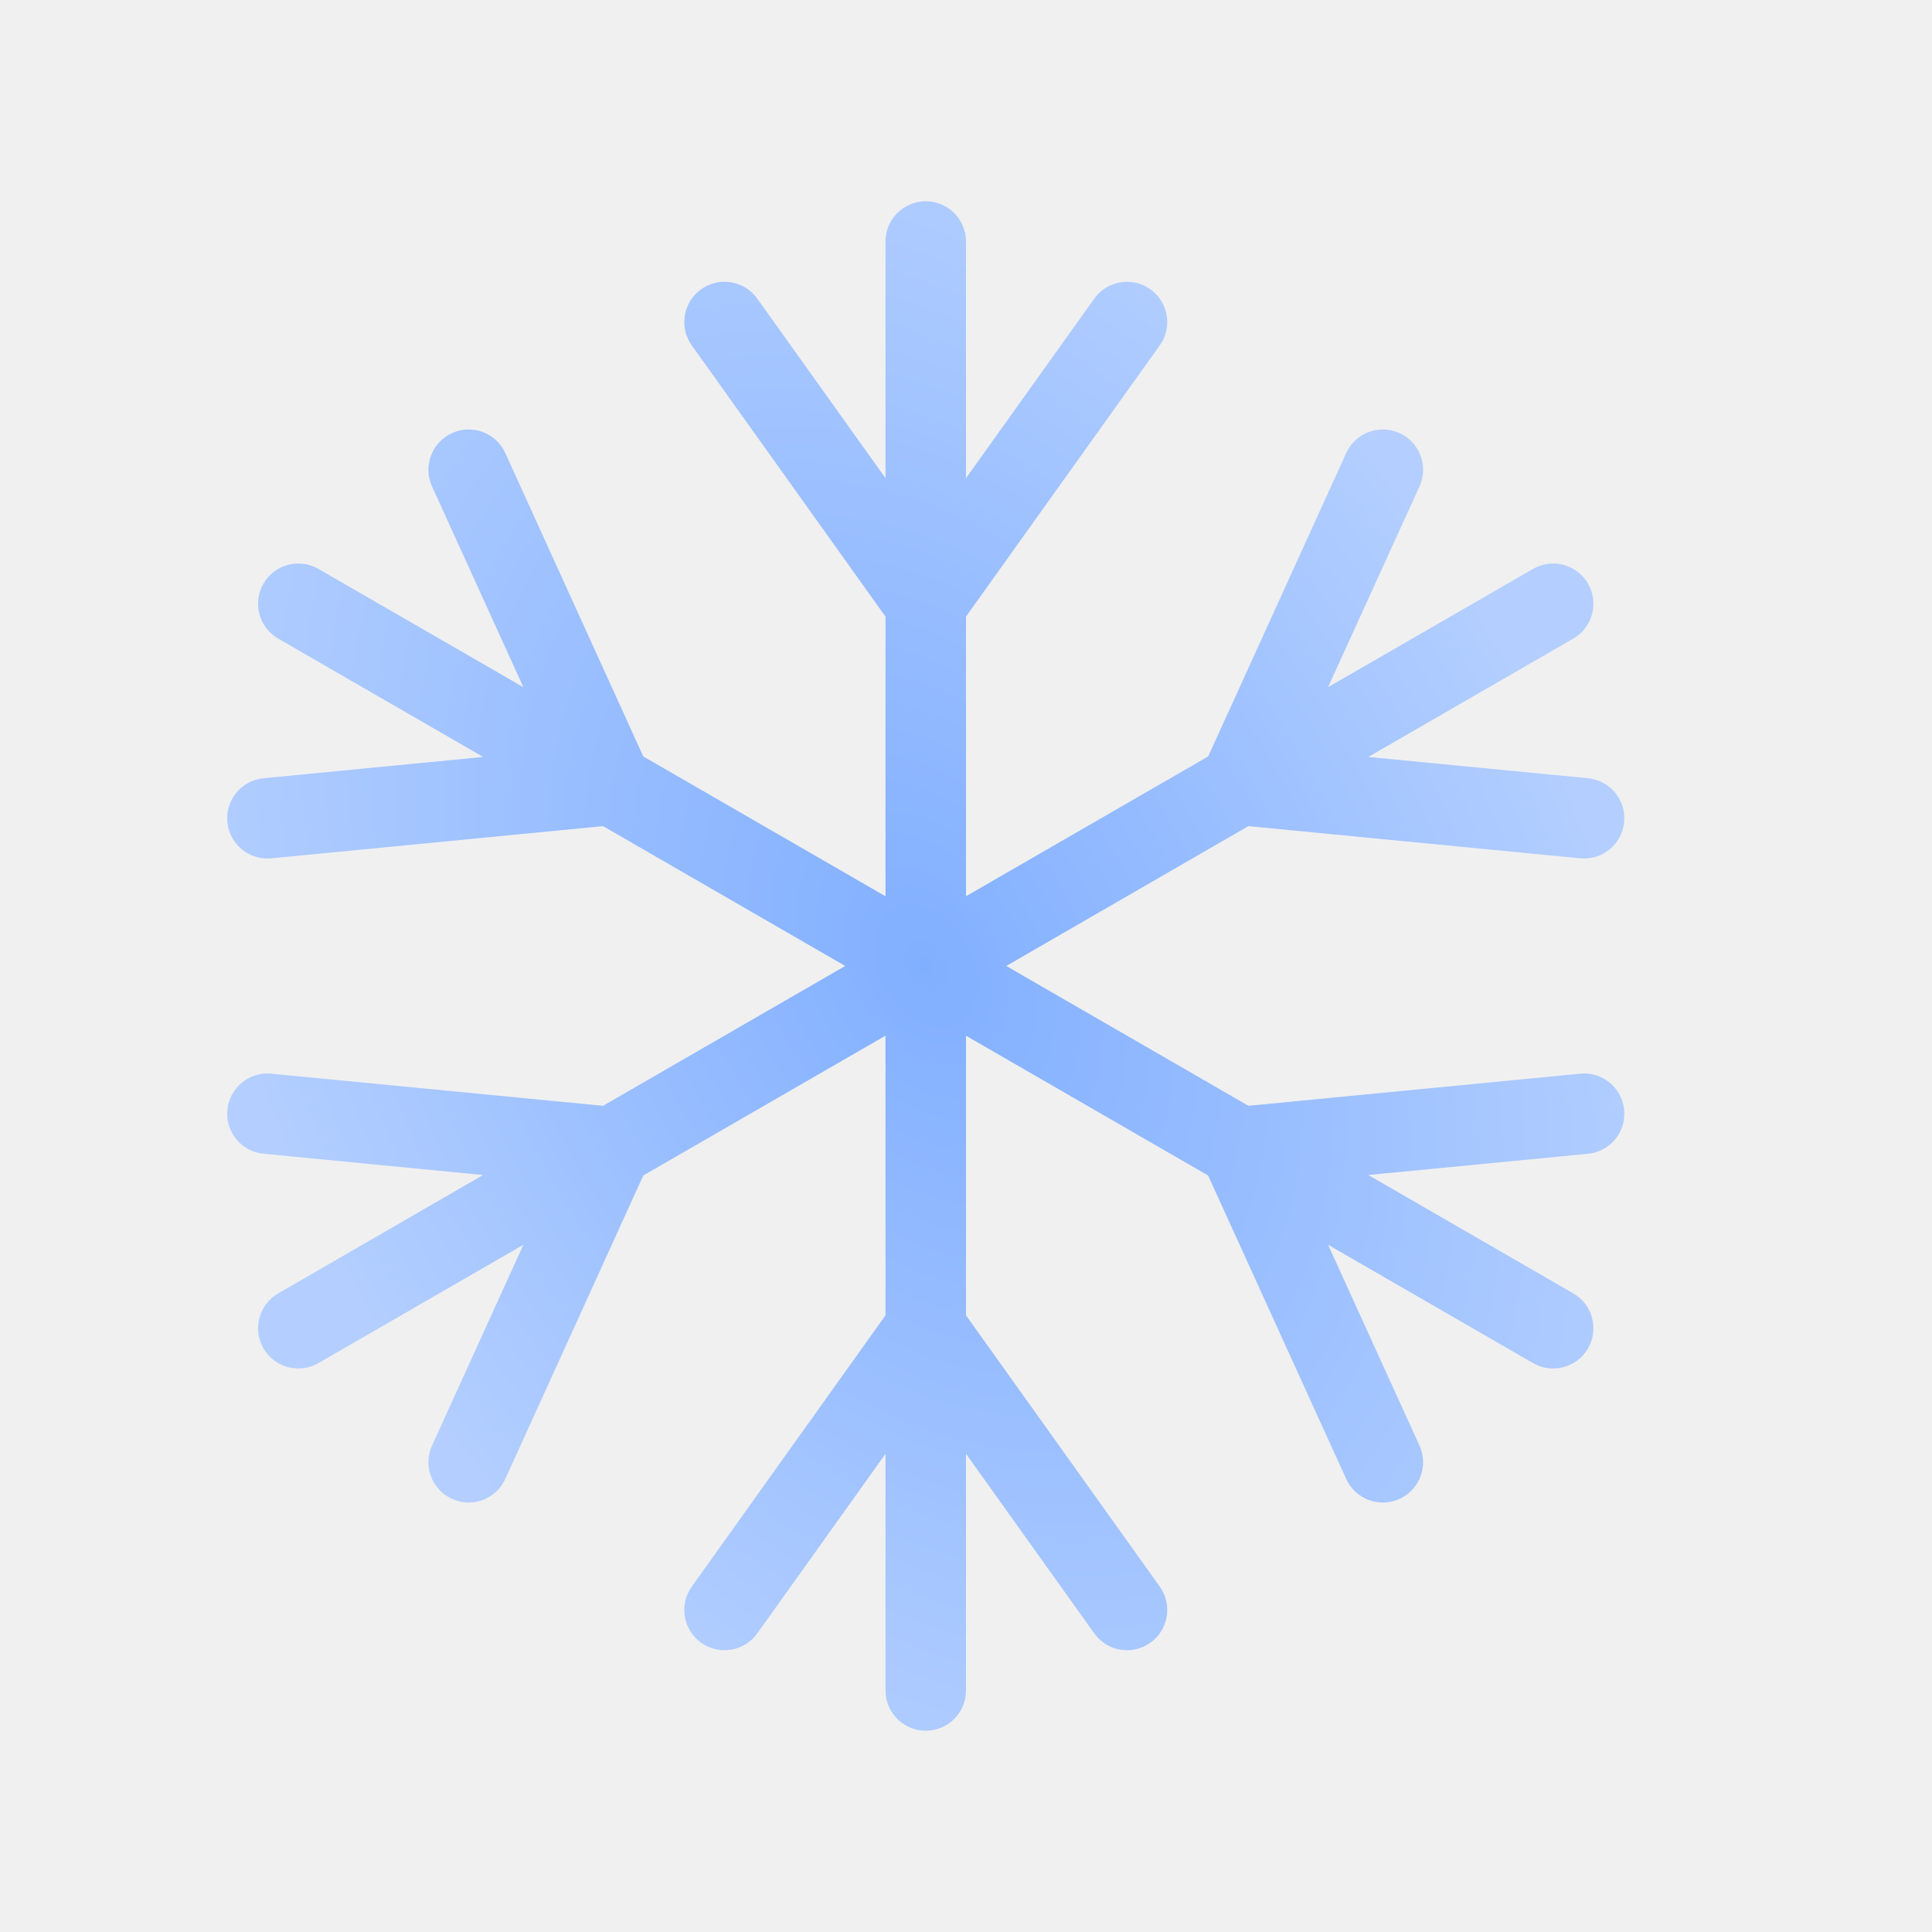
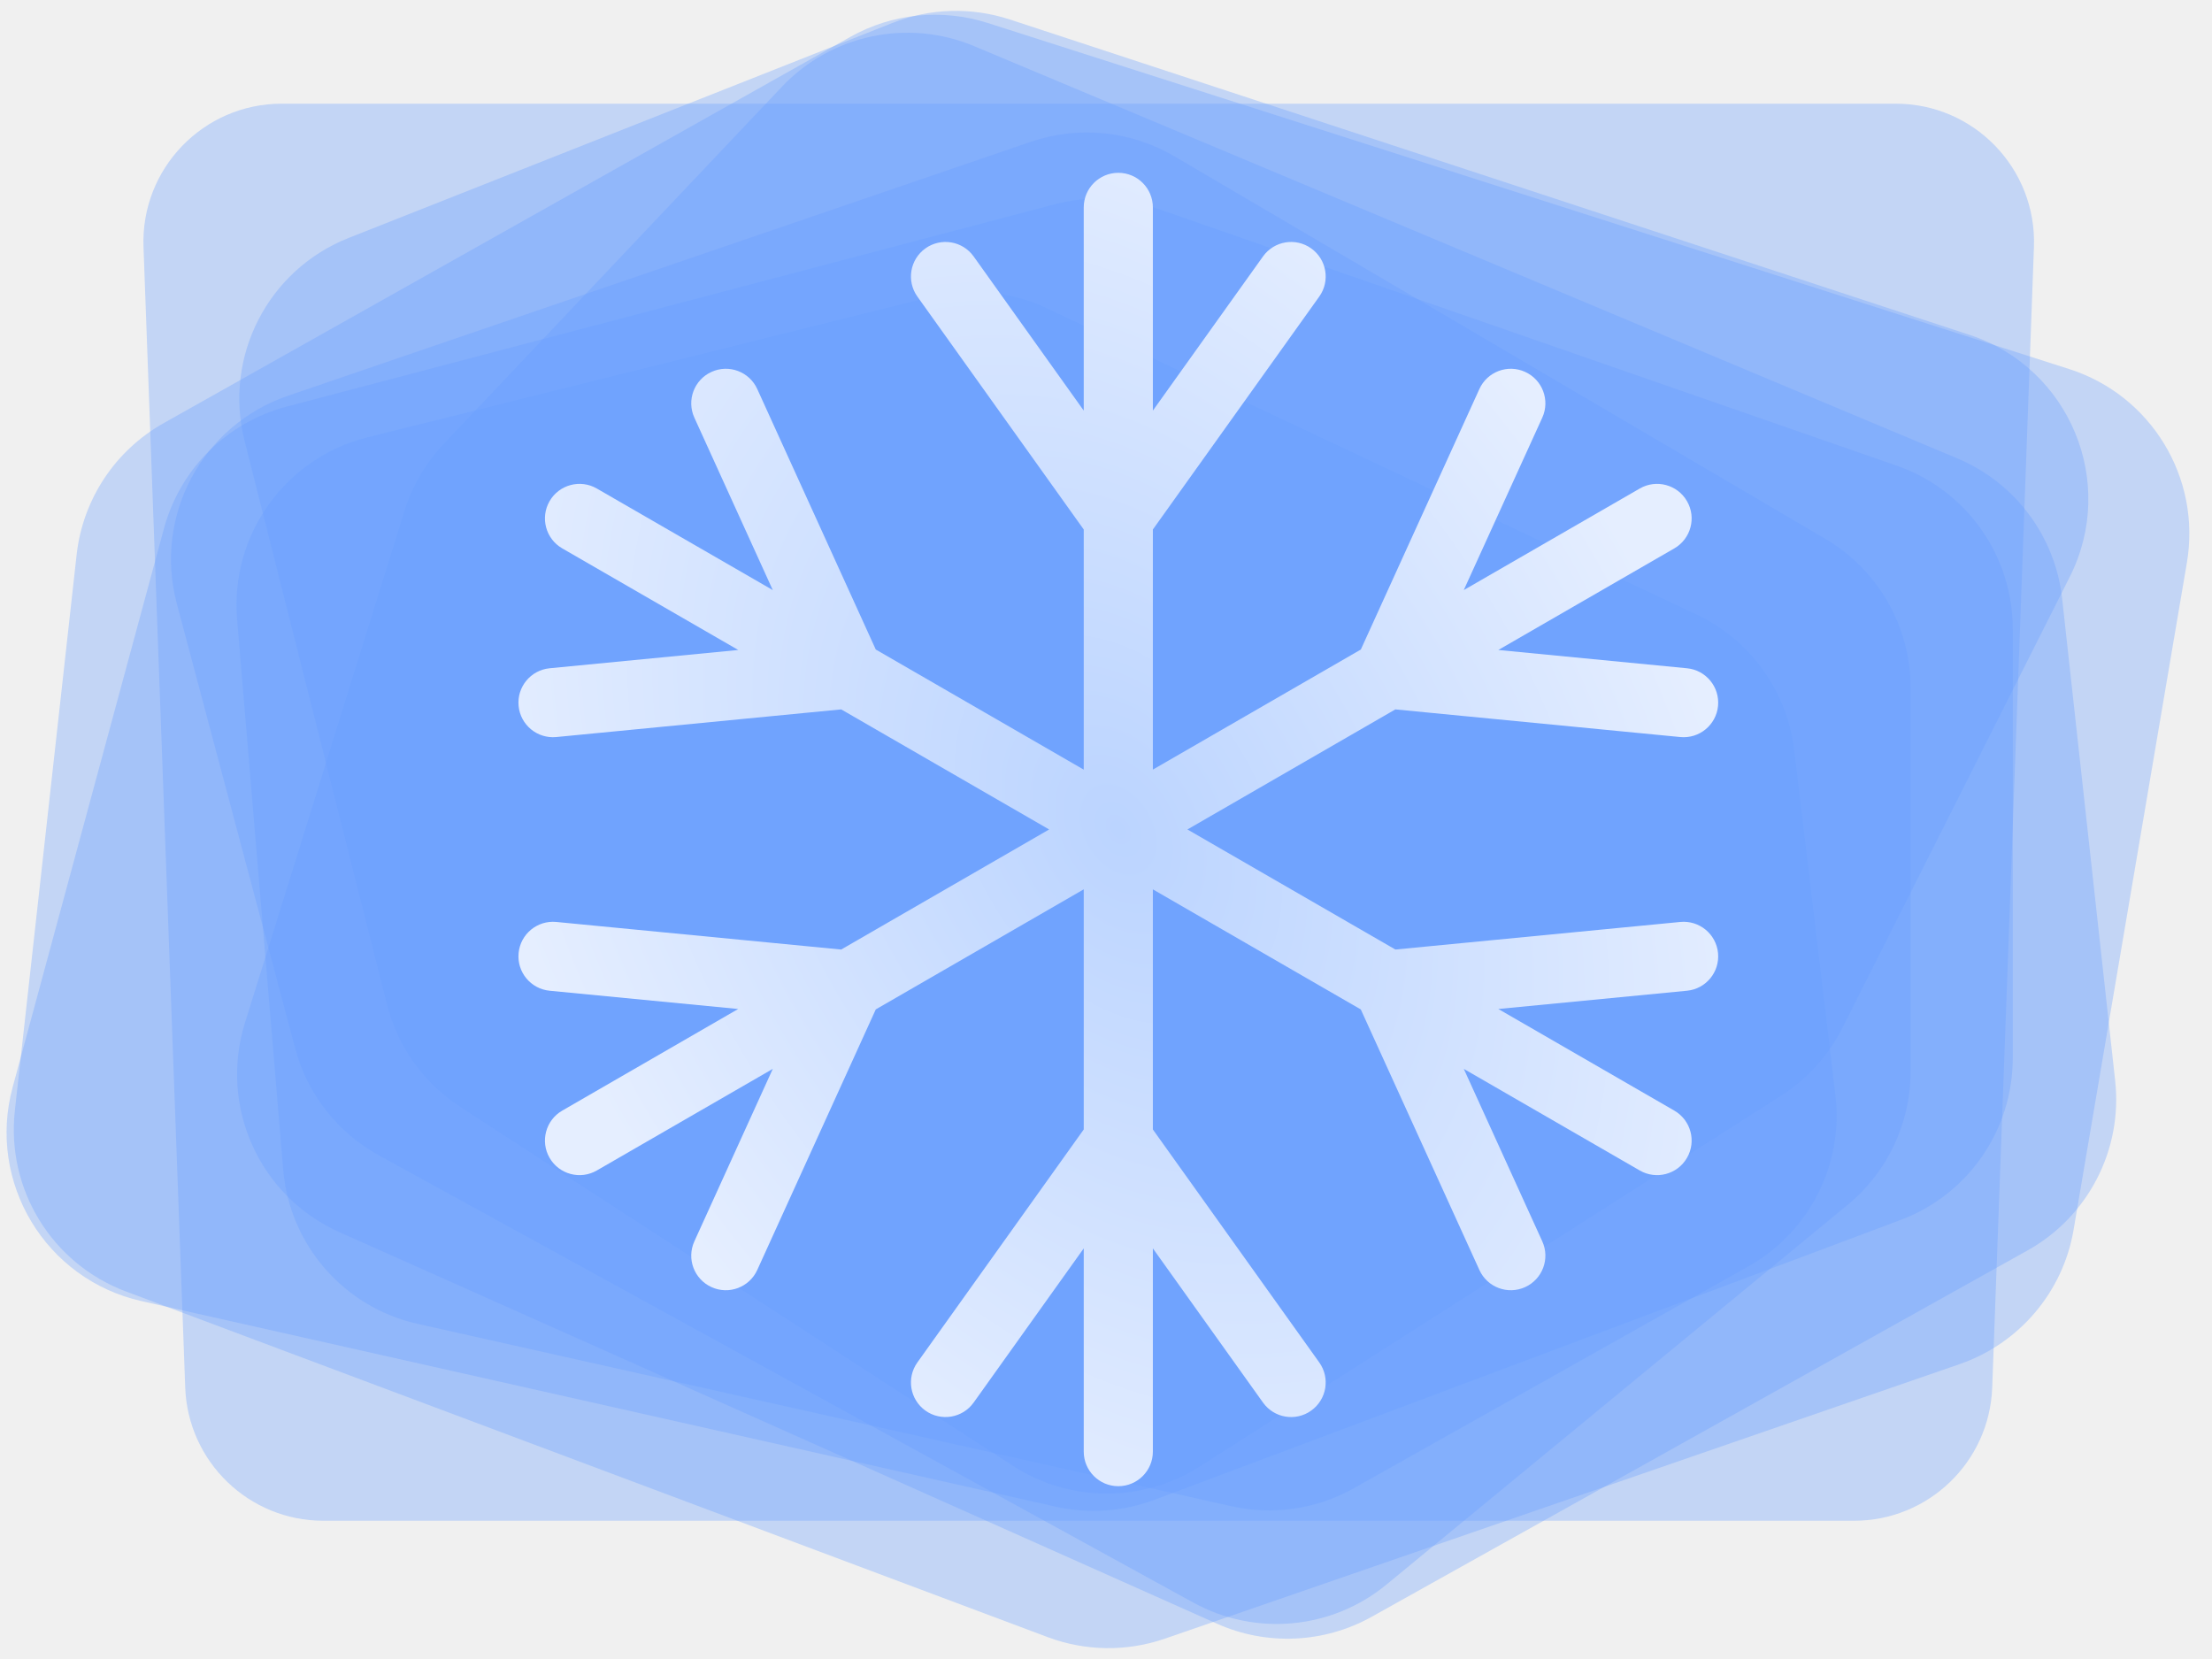
- <svg xmlns="http://www.w3.org/2000/svg" width="48" height="48" viewBox="0 0 48 48" fill="none">
-   <path d="M23 5C23.552 5 24 5.448 24 6V11.88L27.187 7.419C27.508 6.97 28.132 6.866 28.581 7.187C29.03 7.508 29.134 8.132 28.814 8.581L24 15.32V22.267L30.017 18.793L33.446 11.256C33.675 10.753 34.268 10.531 34.771 10.76C35.273 10.989 35.495 11.581 35.267 12.084L32.995 17.073L38.088 14.134C38.566 13.858 39.178 14.022 39.454 14.5C39.73 14.978 39.566 15.59 39.088 15.866L33.995 18.806L39.453 19.335C40.003 19.388 40.405 19.877 40.352 20.427C40.298 20.976 39.809 21.378 39.26 21.325L31.016 20.525L25 23.999L31.017 27.473L39.26 26.675C39.809 26.622 40.298 27.024 40.352 27.573C40.405 28.123 40.003 28.612 39.453 28.665L33.995 29.193L39.088 32.134C39.566 32.41 39.73 33.022 39.454 33.5C39.178 33.978 38.566 34.142 38.088 33.866L32.996 30.926L35.267 35.916C35.495 36.419 35.273 37.011 34.771 37.24C34.268 37.469 33.675 37.247 33.446 36.744L30.016 29.206L24 25.732V32.679L28.814 39.419C29.134 39.868 29.03 40.492 28.581 40.813C28.132 41.135 27.508 41.03 27.187 40.581L24 36.119V42C24 42.552 23.552 43 23 43C22.448 43 22 42.552 22 42V36.119L18.814 40.581C18.493 41.03 17.869 41.134 17.419 40.813C16.97 40.492 16.866 39.868 17.187 39.419L22 32.679V25.731L15.982 29.205L12.554 36.744C12.325 37.247 11.732 37.469 11.23 37.24C10.727 37.011 10.505 36.419 10.733 35.916L13.003 30.926L7.911 33.866C7.433 34.142 6.821 33.978 6.545 33.5C6.269 33.022 6.433 32.41 6.911 32.134L12.002 29.193L6.547 28.665C5.997 28.612 5.595 28.123 5.649 27.573C5.702 27.024 6.191 26.622 6.74 26.675L14.982 27.473L20.999 23.999L14.982 20.525L6.74 21.325C6.191 21.378 5.702 20.976 5.649 20.427C5.595 19.877 5.997 19.388 6.547 19.335L12.004 18.806L6.911 15.866C6.433 15.59 6.269 14.978 6.545 14.5C6.821 14.022 7.433 13.858 7.911 14.134L13.003 17.073L10.733 12.084C10.505 11.581 10.727 10.989 11.23 10.76C11.732 10.531 12.325 10.753 12.554 11.256L15.982 18.793L22 22.268V15.32L17.187 8.581C16.866 8.132 16.97 7.508 17.419 7.187C17.869 6.866 18.493 6.97 18.814 7.419L22 11.88V6C22 5.448 22.448 5 23 5Z" fill="url(#paint0_radial_38_401)" />
+ <svg xmlns="http://www.w3.org/2000/svg" width="64" height="48" viewBox="0 0 64 48" fill="none">
+   <g clip-path="url(#clip0_53_1571)">
+     <path d="M4.152 7.146C4.069 4.881 5.883 3 8.149 3H54.851C57.117 3 58.931 4.881 58.848 7.146L57.641 40.146C57.562 42.297 55.796 44 53.644 44H9.356C7.204 44 5.438 42.297 5.359 40.146L4.152 7.146Z" fill="#679FFF" fill-opacity="0.33" />
+     <path d="M33.702 47.412C32.602 47.792 31.404 47.776 30.314 47.368L3.644 37.366C1.501 36.563 0.177 34.407 0.43 32.133L2.217 16.049C2.395 14.449 3.332 13.032 4.735 12.243L24.601 1.068C25.812 0.387 27.252 0.241 28.576 0.664L59.868 10.678C62.239 11.436 63.69 13.823 63.274 16.277L59.996 35.579C59.69 37.38 58.426 38.871 56.699 39.468L33.702 47.412Z" fill="#679FFF" fill-opacity="0.33" />
+     <path d="M29.828 4.102C31.207 3.631 32.723 3.785 33.979 4.523L52.812 15.59C54.34 16.488 55.279 18.128 55.279 19.901V31C55.279 32.494 54.611 33.91 53.457 34.86L40.115 45.846C38.536 47.147 36.324 47.354 34.53 46.369L10.966 33.43C9.768 32.772 8.892 31.653 8.541 30.333L5.117 17.468C4.442 14.929 5.846 12.301 8.332 11.451L29.828 4.102Z" fill="#679FFF" fill-opacity="0.33" />
+     <path d="M22.624 2.51C24.054 0.999 26.269 0.532 28.188 1.337L56.629 13.262C58.304 13.964 59.467 15.52 59.665 17.326L61.198 31.265C61.418 33.262 60.42 35.197 58.666 36.177L39.688 46.778C38.311 47.547 36.652 47.622 35.212 46.979L9.823 35.651C7.509 34.618 6.333 32.017 7.087 29.597L11.702 14.788C11.929 14.059 12.32 13.392 12.845 12.837L22.624 2.51Z" fill="#679FFF" fill-opacity="0.33" />
+     <path d="M30.525 5.908C31.486 5.655 32.502 5.694 33.441 6.021L54.877 13.473C56.887 14.171 58.235 16.067 58.235 18.195V30.615C58.235 32.699 56.942 34.565 54.991 35.297L33.397 43.396C32.486 43.738 31.494 43.806 30.544 43.593L4.094 37.645C1.317 37.021 -0.379 34.208 0.365 31.46L4.744 15.291C5.212 13.565 6.566 12.219 8.297 11.763L30.525 5.908Z" fill="#679FFF" fill-opacity="0.33" />
+     <path d="M26.946 8.59C28.064 8.312 29.244 8.428 30.286 8.92L49.08 17.779C50.638 18.514 51.708 19.999 51.912 21.709L53.104 31.686C53.344 33.692 52.352 35.646 50.591 36.636L39.172 43.059C38.096 43.665 36.833 43.85 35.628 43.58L12.082 38.303C9.951 37.825 8.376 36.019 8.194 33.842L6.86 17.921C6.655 15.477 8.254 13.245 10.634 12.652L26.946 8.59Z" fill="#679FFF" fill-opacity="0.33" />
+     <path d="M25.819 0.665C26.905 0.235 28.108 0.2 29.218 0.564L56.981 9.687C59.886 10.641 61.262 13.957 59.886 16.687L53.31 29.734C52.906 30.536 52.292 31.215 51.534 31.699L34.713 42.429C33.061 43.483 30.945 43.475 29.301 42.407L13.321 32.028C12.264 31.341 11.506 30.281 11.197 29.06L7.077 12.76C6.461 10.323 7.749 7.809 10.086 6.885L25.819 0.665Z" fill="#679FFF" fill-opacity="0.33" />
+     <path d="M32.356 5C32.908 5 33.356 5.448 33.356 6V11.88L36.543 7.419C36.864 6.97 37.488 6.866 37.937 7.187C38.387 7.508 38.491 8.132 38.17 8.581L33.356 15.32V22.267L39.373 18.793L42.803 11.256C43.031 10.753 43.624 10.531 44.127 10.76C44.629 10.989 44.852 11.581 44.623 12.084L42.351 17.073L47.444 14.134C47.922 13.858 48.534 14.022 48.81 14.5C49.087 14.978 48.922 15.59 48.444 15.866L43.351 18.806L48.809 19.335C49.359 19.388 49.761 19.877 49.708 20.427C49.654 20.976 49.166 21.378 48.616 21.325L40.372 20.525L34.356 23.999L40.373 27.473L48.616 26.675C49.166 26.622 49.654 27.024 49.708 27.573C49.761 28.123 49.359 28.612 48.809 28.665L43.351 29.193L48.444 32.134C48.922 32.41 49.087 33.022 48.81 33.5C48.534 33.978 47.922 34.142 47.444 33.866L42.352 30.926L44.623 35.916C44.852 36.419 44.629 37.011 44.127 37.24C43.624 37.469 43.031 37.247 42.803 36.744L39.372 29.206L33.356 25.732V32.679L38.17 39.419C38.491 39.868 38.387 40.492 37.937 40.813C37.488 41.135 36.864 41.03 36.543 40.581L33.356 36.119V42C33.356 42.552 32.908 43 32.356 43C31.804 43 31.356 42.552 31.356 42V36.119L28.17 40.581C27.849 41.03 27.225 41.134 26.775 40.813C26.326 40.492 26.222 39.868 26.543 39.419L31.356 32.679V25.731L25.339 29.205L21.91 36.744C21.681 37.247 21.088 37.469 20.586 37.24C20.083 37.011 19.861 36.419 20.09 35.916L22.359 30.926L17.267 33.866C16.789 34.142 16.177 33.978 15.901 33.5C15.625 33.022 15.789 32.41 16.267 32.134L21.358 29.193L15.903 28.665C15.354 28.612 14.951 28.123 15.005 27.573C15.058 27.024 15.547 26.622 16.096 26.675L24.338 27.473L30.355 23.999L24.339 20.525L16.096 21.325C15.547 21.378 15.058 20.976 15.005 20.427C14.951 19.877 15.354 19.388 15.903 19.335L21.36 18.806L16.267 15.866C15.789 15.59 15.625 14.978 15.901 14.5C16.177 14.022 16.789 13.858 17.267 14.134L22.359 17.073L20.09 12.084C19.861 11.581 20.083 10.989 20.586 10.76C21.088 10.531 21.681 10.753 21.91 11.256L25.339 18.793L31.356 22.268V15.32L26.543 8.581C26.222 8.132 26.326 7.508 26.775 7.187C27.225 6.866 27.849 6.97 28.17 7.419L31.356 11.88V6C31.356 5.448 31.804 5 32.356 5Z" fill="url(#paint0_radial_53_1571)" />
+   </g>
  <defs>
-     <radialGradient id="paint0_radial_38_401" cx="0" cy="0" r="1" gradientUnits="userSpaceOnUse" gradientTransform="translate(22.9999 24) rotate(-30.3791) scale(16.8077 24.0111)">
-       <stop stop-color="#81AFFF" />
-       <stop offset="1" stop-color="#B4CFFF" />
+     <radialGradient id="paint0_radial_53_1571" cx="0" cy="0" r="1" gradientUnits="userSpaceOnUse" gradientTransform="translate(32.3561 24) rotate(-30.3791) scale(16.8077 24.0111)">
+       <stop stop-color="#BBD4FF" />
+       <stop offset="1" stop-color="#E5EEFF" />
    </radialGradient>
+     <clipPath id="clip0_53_1571">
+       <rect width="64" height="48" fill="white" />
+     </clipPath>
  </defs>
</svg>
